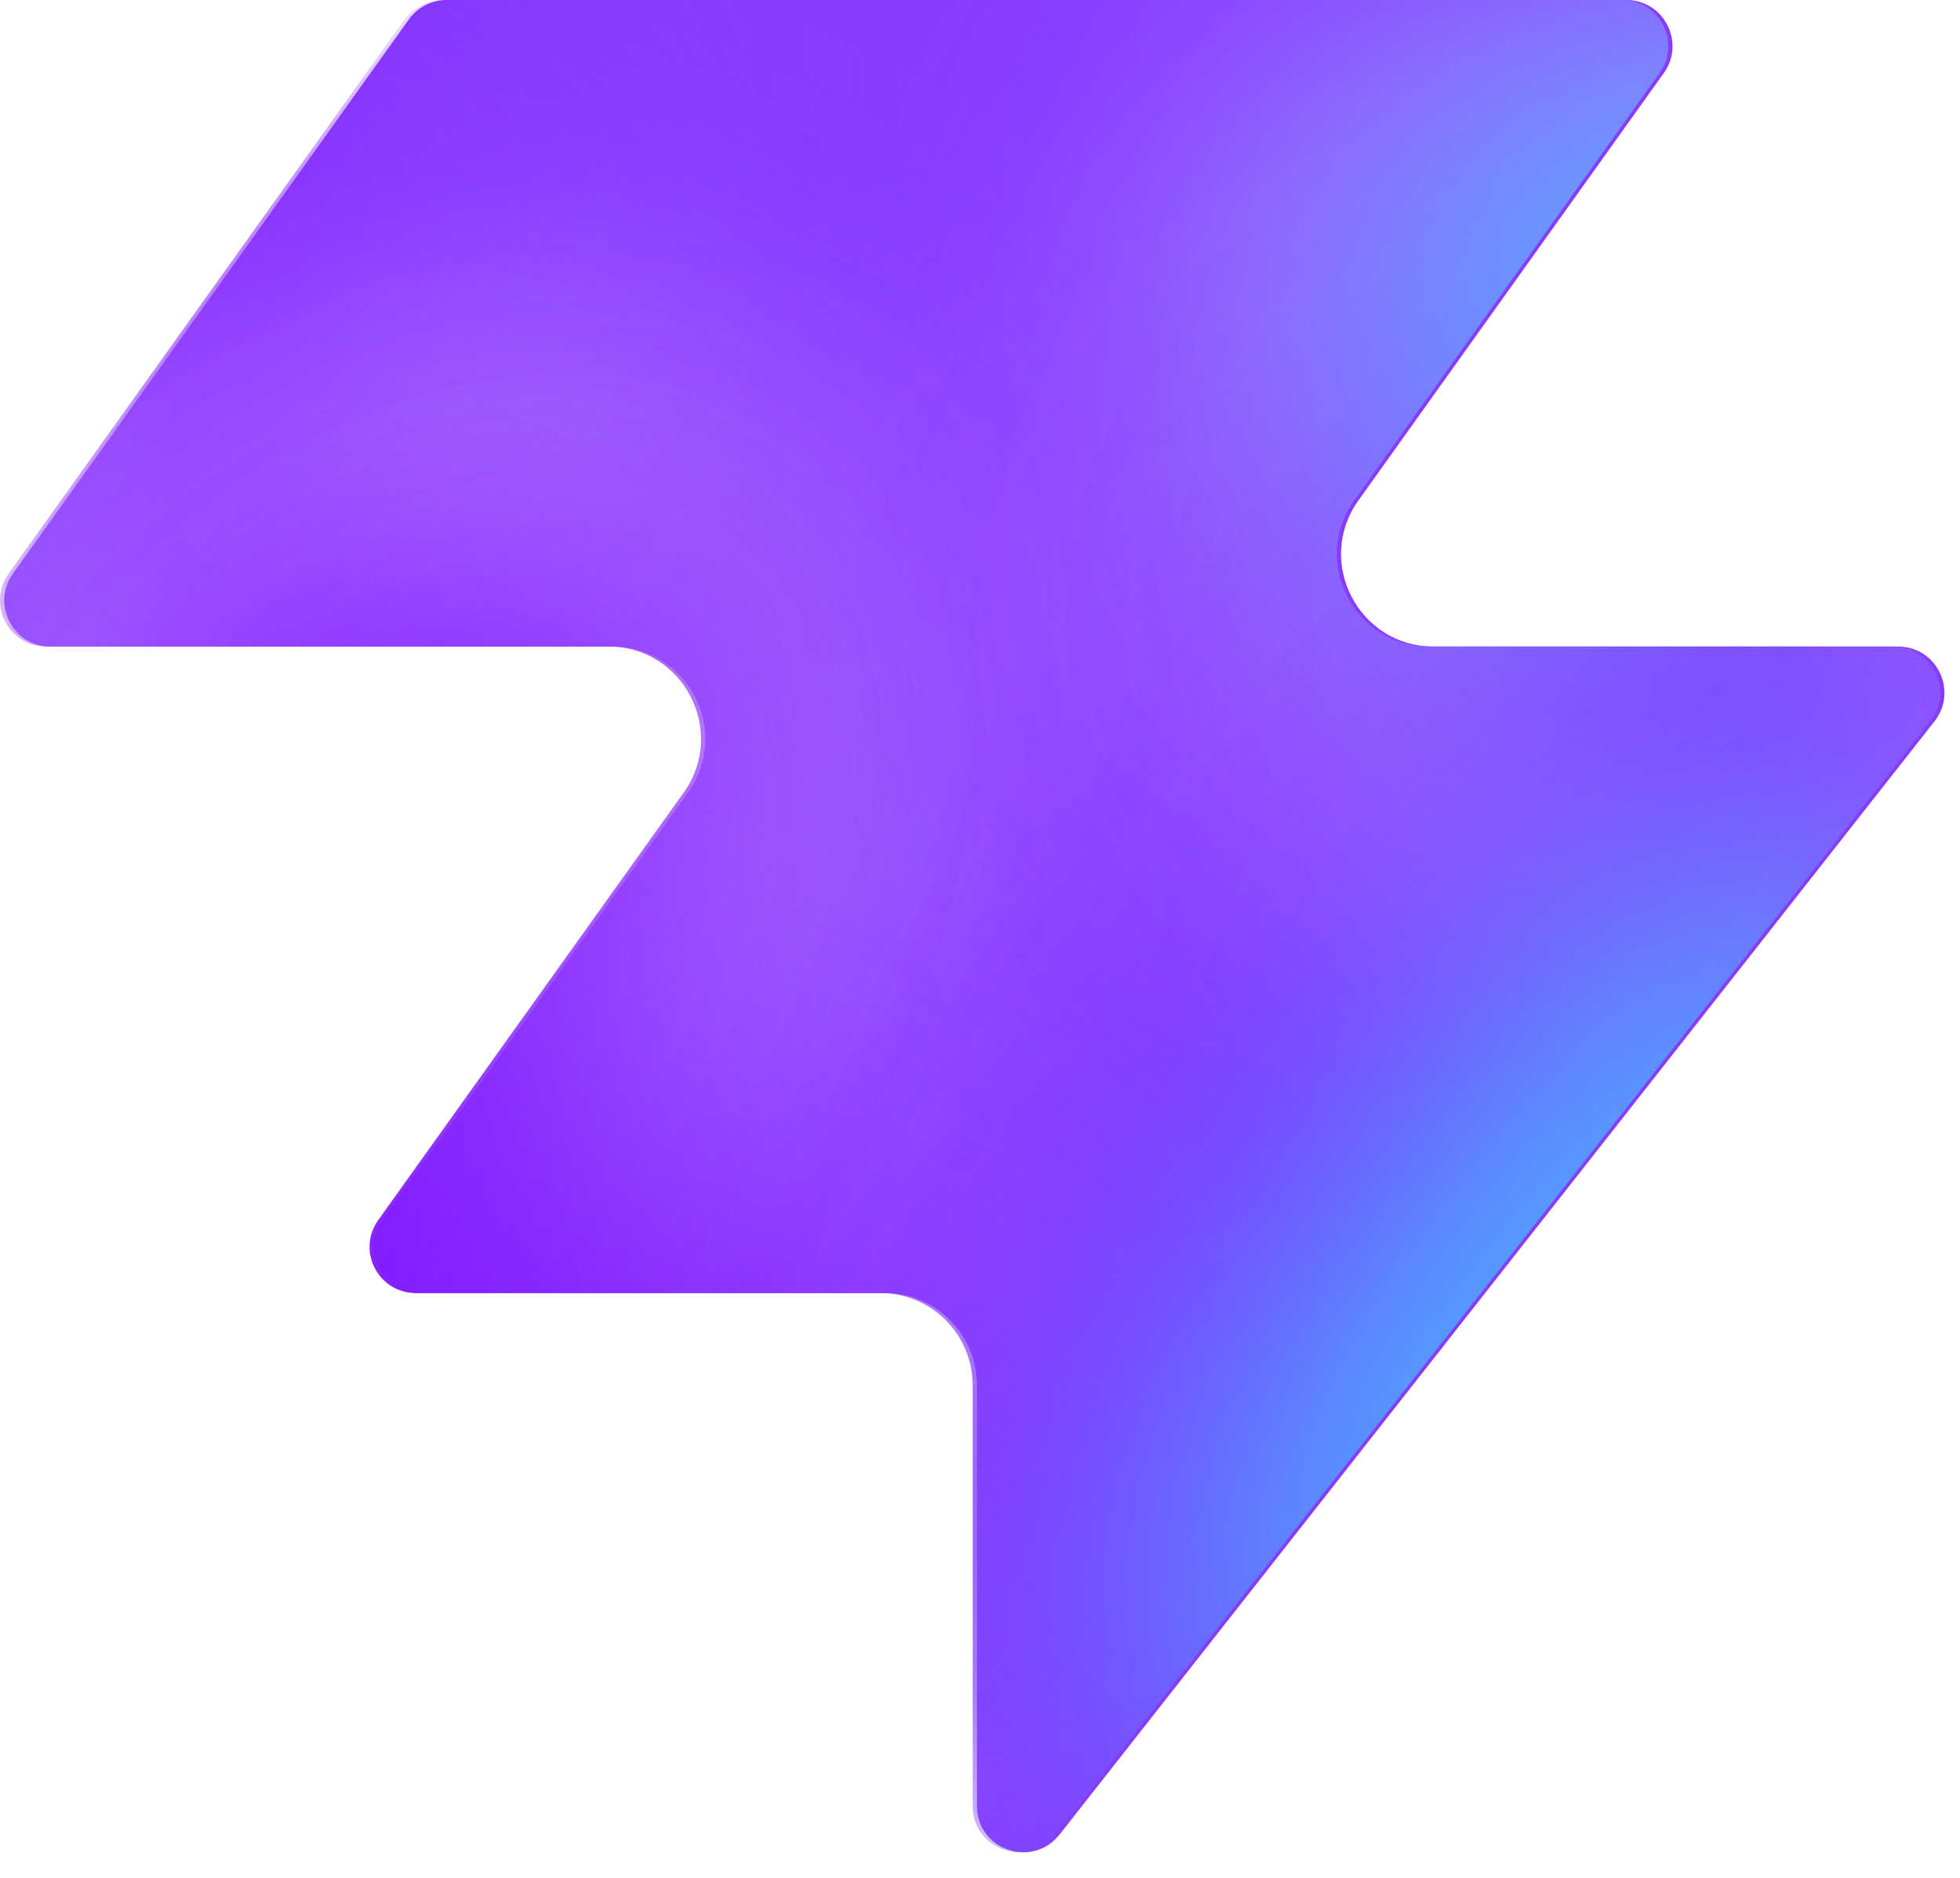
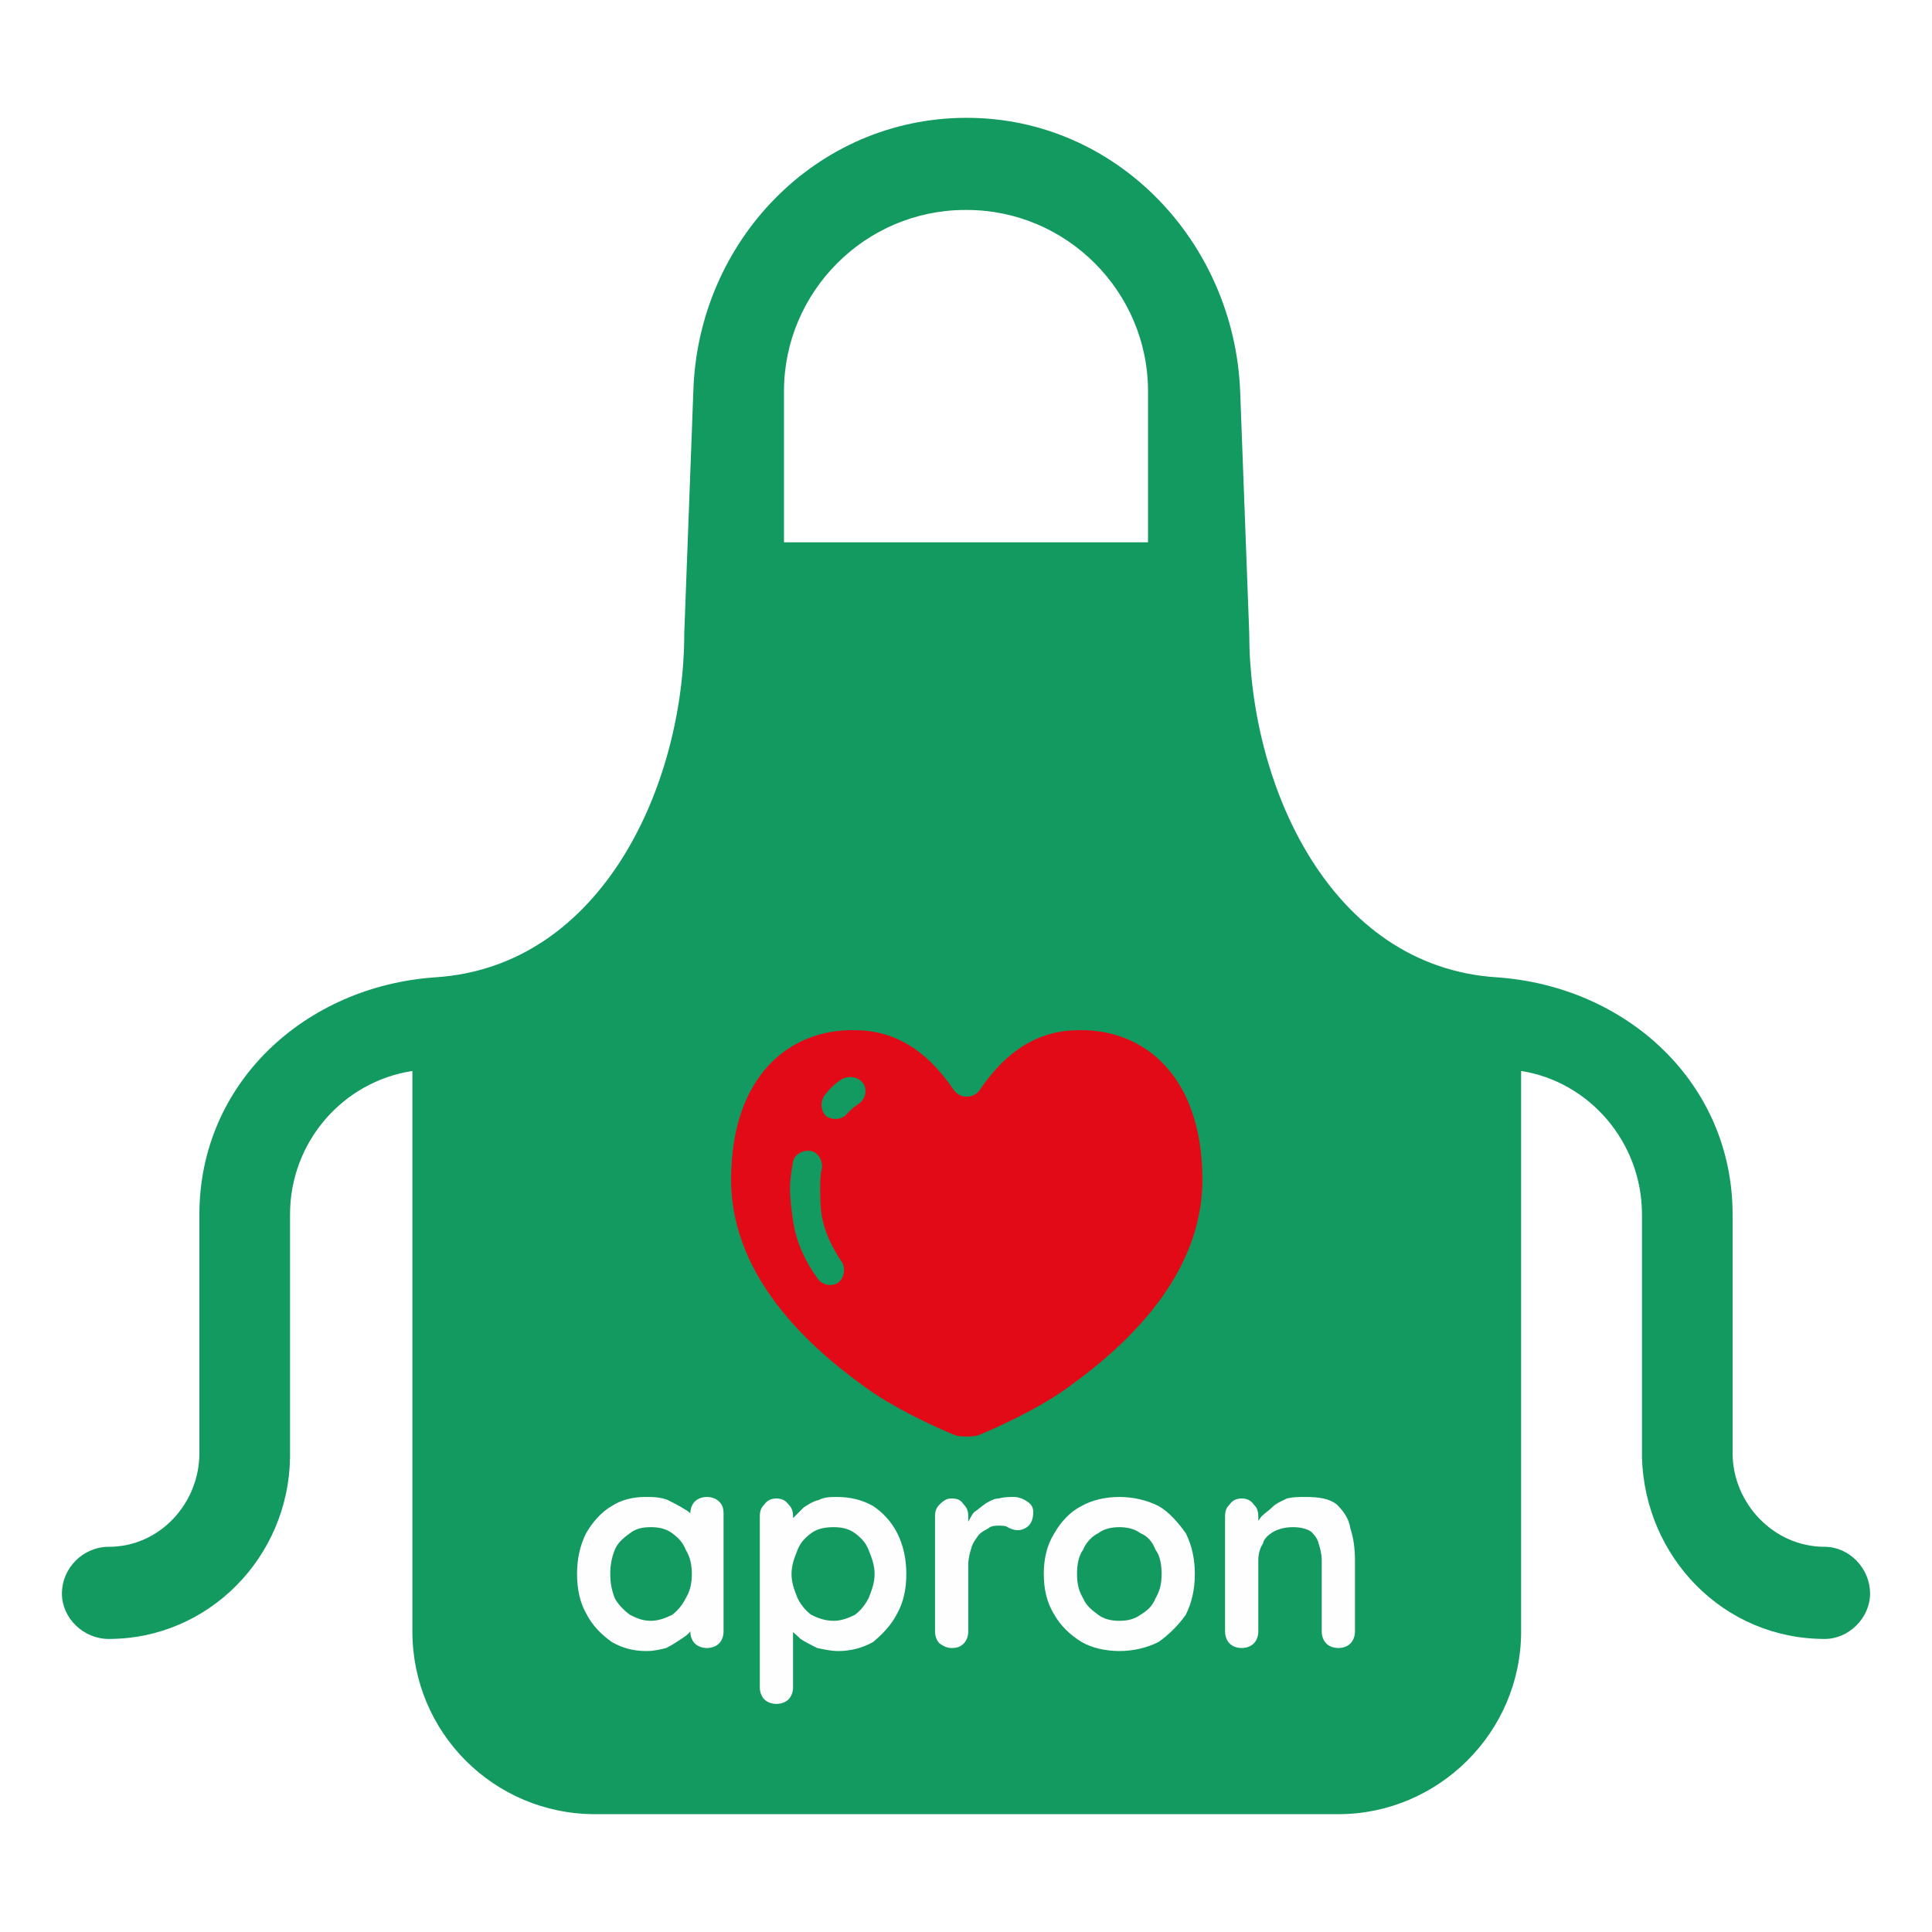
- <svg xmlns="http://www.w3.org/2000/svg" width="48" height="46" fill="none" viewBox="0 0 48 46">
-   <path fill="#863bff" d="M25.946 44.938c-.664.845-2.021.375-2.021-.698V33.937a2.26 2.26 0 0 0-2.262-2.262H10.287c-.92 0-1.456-1.04-.92-1.788l7.48-10.471c1.07-1.497 0-3.578-1.842-3.578H1.237c-.92 0-1.456-1.04-.92-1.788L10.013.474c.214-.297.556-.474.92-.474h28.894c.92 0 1.456 1.04.92 1.788l-7.48 10.471c-1.07 1.498 0 3.579 1.842 3.579h11.377c.943 0 1.473 1.088.89 1.83L25.947 44.94z" style="fill:#863bff;fill:color(display-p3 .525 .23 1);fill-opacity:1" />
-   <mask id="a" width="48" height="46" x="0" y="0" maskUnits="userSpaceOnUse" style="mask-type:alpha">
-     <path fill="#000" d="M25.842 44.938c-.664.844-2.021.375-2.021-.698V33.937a2.26 2.26 0 0 0-2.262-2.262H10.183c-.92 0-1.456-1.04-.92-1.788l7.48-10.471c1.07-1.498 0-3.579-1.842-3.579H1.133c-.92 0-1.456-1.04-.92-1.787L9.91.473c.214-.297.556-.474.92-.474h28.894c.92 0 1.456 1.04.92 1.788l-7.48 10.471c-1.07 1.498 0 3.578 1.842 3.578h11.377c.943 0 1.473 1.088.89 1.832L25.843 44.94z" style="fill:#000;fill-opacity:1" />
-   </mask>
-   <g mask="url(#a)">
-     <g filter="url(#b)">
-       <ellipse cx="5.508" cy="14.704" fill="#ede6ff" rx="5.508" ry="14.704" style="fill:#ede6ff;fill:color(display-p3 .927 .903 1);fill-opacity:1" transform="matrix(.00324 1 1 -.00324 -4.47 31.516)" />
+ <svg xmlns="http://www.w3.org/2000/svg" xml:space="preserve" width="24px" height="24px" version="1.1" style="shape-rendering:geometricPrecision; text-rendering:geometricPrecision; image-rendering:optimizeQuality; fill-rule:evenodd; clip-rule:evenodd" viewBox="0 0 12.79 12.79">
+   <defs>
+     <style type="text/css">
+    
+     .fil0 {fill:none}
+     .fil1 {fill:#139A60}
+     .fil3 {fill:#FEFEFE;fill-rule:nonzero}
+     .fil2 {fill:#E30A17;fill-rule:nonzero}
+    
+   </style>
+   </defs>
+   <g id="Layer_x0020_1">
+     <rect class="fil0" width="12.79" height="12.79" />
+     <path class="fil1" d="M8.21 2.59l0.06 1.6c0,1 0.53,2.21 1.64,2.28 0.86,0.06 1.56,0.7 1.56,1.57l0 1.58c0,0.33 0.27,0.62 0.61,0.62 0.16,0 0.3,0.14 0.3,0.31 0,0.16 -0.14,0.3 -0.3,0.3 -0.67,0 -1.19,-0.54 -1.21,-1.2 0,0 0,-0.01 0,-0.01l0 -0.02 0 -1.58c0,-0.48 -0.35,-0.88 -0.8,-0.95l0 3.71c0,0.67 -0.55,1.21 -1.21,1.21l-2.46 0 -0.01 0 -2.45 0c-0.67,0 -1.21,-0.54 -1.21,-1.21l0 -3.71c-0.46,0.07 -0.81,0.47 -0.81,0.95l0 1.58 0 0.02c0,0 0,0.01 0,0.01 -0.01,0.66 -0.54,1.2 -1.2,1.2 -0.17,0 -0.31,-0.14 -0.31,-0.3 0,-0.17 0.14,-0.31 0.31,-0.31 0.34,0 0.6,-0.29 0.6,-0.62l0 -1.58c0,-0.87 0.7,-1.51 1.56,-1.57 1.11,-0.07 1.65,-1.28 1.65,-2.28l0.06 -1.6c0.03,-0.99 0.81,-1.81 1.81,-1.81 0.99,0 1.77,0.82 1.81,1.81zm-1.81 -1.2c0.66,0 1.2,0.54 1.2,1.2l0 1 -1.2 0 -0.01 0 -1.2 0 0 -1c0,-0.66 0.54,-1.2 1.2,-1.2l0.01 0 0 0z" />
+     <g id="_2560171808">
+       <g>
+         <path class="fil2" d="M7.14 6.82c-0.32,0 -0.52,0.2 -0.65,0.39 -0.02,0.03 -0.05,0.05 -0.09,0.05 -0.04,0 -0.07,-0.02 -0.09,-0.05 -0.13,-0.19 -0.33,-0.39 -0.65,-0.39 -0.43,-0.01 -0.82,0.3 -0.82,0.99 0,0.68 0.58,1.16 0.94,1.41 0.24,0.16 0.54,0.28 0.54,0.28 0.02,0.01 0.07,0.01 0.08,0.01 0.01,0 0.06,0 0.08,-0.01 0,0 0.3,-0.12 0.54,-0.28 0.36,-0.25 0.94,-0.73 0.94,-1.41 0,-0.69 -0.39,-1 -0.82,-0.99zm-1.59 1.67c-0.04,0.03 -0.11,0.02 -0.14,-0.03 -0.08,-0.11 -0.14,-0.24 -0.16,-0.38 -0.01,-0.07 -0.02,-0.14 -0.02,-0.21 0,-0.06 0.01,-0.12 0.02,-0.18 0.01,-0.05 0.07,-0.08 0.12,-0.07 0.05,0.01 0.08,0.07 0.07,0.12 -0.01,0.04 -0.01,0.08 -0.01,0.13 0,0.06 0,0.11 0.01,0.18 0.02,0.11 0.07,0.21 0.13,0.3 0.03,0.04 0.02,0.11 -0.02,0.14zm0.13 -1.18c-0.03,0.02 -0.05,0.04 -0.07,0.06 -0.03,0.04 -0.09,0.05 -0.14,0.02 -0.04,-0.04 -0.04,-0.1 -0.01,-0.14 0.03,-0.04 0.07,-0.08 0.12,-0.11 0.05,-0.02 0.11,-0.01 0.14,0.04 0.02,0.04 0.01,0.1 -0.04,0.13z" />
+       </g>
    </g>
-     <g filter="url(#c)">
-       <ellipse cx="10.399" cy="29.851" fill="#ede6ff" rx="10.399" ry="29.851" style="fill:#ede6ff;fill:color(display-p3 .927 .903 1);fill-opacity:1" transform="matrix(.00324 1 1 -.00324 -39.328 7.883)" />
-     </g>
-     <g filter="url(#d)">
-       <ellipse cx="5.508" cy="30.487" fill="#7e14ff" rx="5.508" ry="30.487" style="fill:#7e14ff;fill:color(display-p3 .492 .077 1);fill-opacity:1" transform="rotate(89.814 -25.913 -14.639)scale(1 -1)" />
-     </g>
-     <g filter="url(#e)">
-       <ellipse cx="5.508" cy="30.599" fill="#7e14ff" rx="5.508" ry="30.599" style="fill:#7e14ff;fill:color(display-p3 .492 .077 1);fill-opacity:1" transform="rotate(89.814 -32.644 -3.334)scale(1 -1)" />
-     </g>
-     <g filter="url(#f)">
-       <ellipse cx="5.508" cy="30.599" fill="#7e14ff" rx="5.508" ry="30.599" style="fill:#7e14ff;fill:color(display-p3 .492 .077 1);fill-opacity:1" transform="matrix(.00324 1 1 -.00324 -34.34 30.47)" />
-     </g>
-     <g filter="url(#g)">
-       <ellipse cx="14.072" cy="22.078" fill="#ede6ff" rx="14.072" ry="22.078" style="fill:#ede6ff;fill:color(display-p3 .927 .903 1);fill-opacity:1" transform="rotate(93.35 24.506 48.493)scale(-1 1)" />
-     </g>
-     <g filter="url(#h)">
-       <ellipse cx="3.47" cy="21.501" fill="#7e14ff" rx="3.47" ry="21.501" style="fill:#7e14ff;fill:color(display-p3 .492 .077 1);fill-opacity:1" transform="rotate(89.009 28.708 47.59)scale(-1 1)" />
-     </g>
-     <g filter="url(#i)">
-       <ellipse cx="3.47" cy="21.501" fill="#7e14ff" rx="3.47" ry="21.501" style="fill:#7e14ff;fill:color(display-p3 .492 .077 1);fill-opacity:1" transform="rotate(89.009 28.708 47.59)scale(-1 1)" />
-     </g>
-     <g filter="url(#j)">
-       <ellipse cx=".387" cy="8.972" fill="#7e14ff" rx="4.407" ry="29.108" style="fill:#7e14ff;fill:color(display-p3 .492 .077 1);fill-opacity:1" transform="rotate(39.51 .387 8.972)" />
-     </g>
-     <g filter="url(#k)">
-       <ellipse cx="47.523" cy="-6.092" fill="#7e14ff" rx="4.407" ry="29.108" style="fill:#7e14ff;fill:color(display-p3 .492 .077 1);fill-opacity:1" transform="rotate(37.892 47.523 -6.092)" />
-     </g>
-     <g filter="url(#l)">
-       <ellipse cx="41.412" cy="6.333" fill="#47bfff" rx="5.971" ry="9.665" style="fill:#47bfff;fill:color(display-p3 .28 .748 1);fill-opacity:1" transform="rotate(37.892 41.412 6.333)" />
-     </g>
-     <g filter="url(#m)">
-       <ellipse cx="-1.879" cy="38.332" fill="#7e14ff" rx="4.407" ry="29.108" style="fill:#7e14ff;fill:color(display-p3 .492 .077 1);fill-opacity:1" transform="rotate(37.892 -1.88 38.332)" />
-     </g>
-     <g filter="url(#n)">
-       <ellipse cx="-1.879" cy="38.332" fill="#7e14ff" rx="4.407" ry="29.108" style="fill:#7e14ff;fill:color(display-p3 .492 .077 1);fill-opacity:1" transform="rotate(37.892 -1.88 38.332)" />
-     </g>
-     <g filter="url(#o)">
-       <ellipse cx="35.651" cy="29.907" fill="#7e14ff" rx="4.407" ry="29.108" style="fill:#7e14ff;fill:color(display-p3 .492 .077 1);fill-opacity:1" transform="rotate(37.892 35.651 29.907)" />
-     </g>
-     <g filter="url(#p)">
-       <ellipse cx="38.418" cy="32.4" fill="#47bfff" rx="5.971" ry="15.297" style="fill:#47bfff;fill:color(display-p3 .28 .748 1);fill-opacity:1" transform="rotate(37.892 38.418 32.4)" />
-     </g>
+     <path class="fil3" d="M4.68 9.91c0.03,0 0.06,0.01 0.08,0.03 0.02,0.02 0.03,0.04 0.03,0.08l0 0.78c0,0.03 -0.01,0.06 -0.03,0.08 -0.02,0.02 -0.05,0.03 -0.08,0.03 -0.03,0 -0.06,-0.01 -0.08,-0.03 -0.02,-0.02 -0.03,-0.05 -0.03,-0.08l0 -0.09 0.04 0.02c0,0.01 -0.01,0.03 -0.03,0.05 -0.01,0.03 -0.04,0.05 -0.07,0.07 -0.03,0.02 -0.06,0.04 -0.1,0.06 -0.04,0.01 -0.08,0.02 -0.13,0.02 -0.09,0 -0.16,-0.02 -0.23,-0.06 -0.07,-0.05 -0.13,-0.11 -0.17,-0.19 -0.04,-0.07 -0.06,-0.16 -0.06,-0.26 0,-0.1 0.02,-0.19 0.06,-0.27 0.04,-0.07 0.1,-0.14 0.17,-0.18 0.06,-0.04 0.14,-0.06 0.22,-0.06 0.05,0 0.1,0 0.15,0.02 0.04,0.02 0.08,0.04 0.11,0.06 0.04,0.02 0.06,0.05 0.08,0.08 0.02,0.02 0.03,0.04 0.03,0.06l-0.07 0.02 0 -0.13c0,-0.03 0.01,-0.06 0.03,-0.08 0.02,-0.02 0.05,-0.03 0.08,-0.03zm-0.37 0.82c0.05,0 0.1,-0.02 0.14,-0.04 0.04,-0.03 0.07,-0.07 0.09,-0.11 0.03,-0.05 0.04,-0.1 0.04,-0.16 0,-0.06 -0.01,-0.11 -0.04,-0.16 -0.02,-0.05 -0.05,-0.08 -0.09,-0.11 -0.04,-0.03 -0.09,-0.04 -0.14,-0.04 -0.06,0 -0.1,0.01 -0.14,0.04 -0.04,0.03 -0.08,0.06 -0.1,0.11 -0.02,0.05 -0.03,0.1 -0.03,0.16 0,0.06 0.01,0.11 0.03,0.16 0.02,0.04 0.06,0.08 0.1,0.11 0.04,0.02 0.08,0.04 0.14,0.04zm1.23 -0.82c0.09,0 0.17,0.02 0.24,0.06 0.06,0.04 0.12,0.1 0.16,0.18 0.04,0.08 0.06,0.17 0.06,0.27 0,0.1 -0.02,0.19 -0.06,0.26 -0.04,0.08 -0.1,0.14 -0.16,0.19 -0.07,0.04 -0.15,0.06 -0.23,0.06 -0.05,0 -0.09,-0.01 -0.14,-0.02 -0.04,-0.02 -0.08,-0.04 -0.11,-0.06 -0.03,-0.03 -0.06,-0.05 -0.08,-0.08 -0.01,-0.02 -0.02,-0.05 -0.02,-0.06l0.05 -0.03 0 0.49c0,0.03 -0.01,0.06 -0.03,0.08 -0.02,0.02 -0.05,0.03 -0.08,0.03 -0.03,0 -0.06,-0.01 -0.08,-0.03 -0.02,-0.02 -0.03,-0.05 -0.03,-0.08l0 -1.13c0,-0.04 0.01,-0.06 0.03,-0.08 0.02,-0.03 0.05,-0.04 0.08,-0.04 0.03,0 0.06,0.01 0.08,0.04 0.02,0.02 0.03,0.04 0.03,0.08l0 0.09 -0.03 -0.02c0,-0.02 0.01,-0.03 0.03,-0.06 0.02,-0.02 0.04,-0.04 0.07,-0.07 0.03,-0.02 0.06,-0.04 0.1,-0.05 0.04,-0.02 0.08,-0.02 0.12,-0.02zm-0.02 0.2c-0.06,0 -0.11,0.01 -0.15,0.04 -0.04,0.03 -0.07,0.06 -0.09,0.11 -0.02,0.05 -0.04,0.1 -0.04,0.16 0,0.06 0.02,0.11 0.04,0.16 0.02,0.04 0.05,0.08 0.09,0.11 0.04,0.02 0.09,0.04 0.15,0.04 0.05,0 0.1,-0.02 0.14,-0.04 0.04,-0.03 0.07,-0.07 0.09,-0.11 0.02,-0.05 0.04,-0.1 0.04,-0.16 0,-0.06 -0.02,-0.11 -0.04,-0.16 -0.02,-0.05 -0.05,-0.08 -0.09,-0.11 -0.04,-0.03 -0.09,-0.04 -0.14,-0.04zm0.78 0.8c-0.03,0 -0.05,-0.01 -0.08,-0.03 -0.02,-0.02 -0.03,-0.05 -0.03,-0.08l0 -0.76c0,-0.04 0.01,-0.06 0.03,-0.08 0.03,-0.03 0.05,-0.04 0.08,-0.04 0.04,0 0.06,0.01 0.08,0.04 0.02,0.02 0.03,0.04 0.03,0.08l0 0.17 -0.01 -0.12c0.02,-0.03 0.03,-0.06 0.05,-0.08 0.03,-0.02 0.05,-0.04 0.08,-0.06 0.02,-0.01 0.05,-0.03 0.08,-0.03 0.04,-0.01 0.07,-0.01 0.1,-0.01 0.03,0 0.06,0.01 0.09,0.03 0.03,0.02 0.04,0.04 0.04,0.07 0,0.04 -0.01,0.07 -0.03,0.09 -0.02,0.02 -0.05,0.03 -0.07,0.03 -0.03,0 -0.05,-0.01 -0.07,-0.02 -0.01,-0.01 -0.04,-0.01 -0.06,-0.01 -0.02,0 -0.05,0 -0.07,0.02 -0.02,0.01 -0.04,0.02 -0.06,0.04 -0.02,0.03 -0.04,0.05 -0.05,0.09 -0.01,0.03 -0.02,0.07 -0.02,0.11l0 0.44c0,0.03 -0.01,0.06 -0.03,0.08 -0.02,0.02 -0.04,0.03 -0.08,0.03zm1.61 -0.49c0,0.1 -0.02,0.19 -0.06,0.27 -0.05,0.07 -0.11,0.13 -0.18,0.18 -0.08,0.04 -0.17,0.06 -0.26,0.06 -0.09,0 -0.18,-0.02 -0.25,-0.06 -0.08,-0.05 -0.14,-0.11 -0.18,-0.18 -0.05,-0.08 -0.07,-0.17 -0.07,-0.27 0,-0.1 0.02,-0.19 0.07,-0.27 0.04,-0.07 0.1,-0.14 0.18,-0.18 0.07,-0.04 0.16,-0.06 0.25,-0.06 0.09,0 0.18,0.02 0.26,0.06 0.07,0.04 0.13,0.11 0.18,0.18 0.04,0.08 0.06,0.17 0.06,0.27zm-0.22 0c0,-0.06 -0.01,-0.12 -0.04,-0.16 -0.02,-0.05 -0.05,-0.09 -0.1,-0.11 -0.04,-0.03 -0.09,-0.04 -0.14,-0.04 -0.05,0 -0.1,0.01 -0.14,0.04 -0.04,0.02 -0.08,0.06 -0.1,0.11 -0.03,0.04 -0.04,0.1 -0.04,0.16 0,0.06 0.01,0.11 0.04,0.16 0.02,0.05 0.06,0.08 0.1,0.11 0.04,0.03 0.09,0.04 0.14,0.04 0.05,0 0.1,-0.01 0.14,-0.04 0.05,-0.03 0.08,-0.06 0.1,-0.11 0.03,-0.05 0.04,-0.1 0.04,-0.16zm0.95 -0.51c0.09,0 0.16,0.01 0.21,0.05 0.04,0.04 0.08,0.09 0.09,0.16 0.02,0.06 0.03,0.13 0.03,0.21l0 0.47c0,0.03 -0.01,0.06 -0.03,0.08 -0.02,0.02 -0.05,0.03 -0.08,0.03 -0.03,0 -0.06,-0.01 -0.08,-0.03 -0.02,-0.02 -0.03,-0.05 -0.03,-0.08l0 -0.47c0,-0.04 -0.01,-0.08 -0.02,-0.11 -0.01,-0.04 -0.03,-0.06 -0.05,-0.08 -0.03,-0.02 -0.07,-0.03 -0.12,-0.03 -0.05,0 -0.09,0.01 -0.13,0.03 -0.03,0.02 -0.06,0.04 -0.07,0.08 -0.02,0.03 -0.03,0.07 -0.03,0.11l0 0.47c0,0.03 -0.01,0.06 -0.03,0.08 -0.02,0.02 -0.05,0.03 -0.08,0.03 -0.03,0 -0.06,-0.01 -0.08,-0.03 -0.02,-0.02 -0.03,-0.05 -0.03,-0.08l0 -0.76c0,-0.04 0.01,-0.06 0.03,-0.08 0.02,-0.03 0.05,-0.04 0.08,-0.04 0.03,0 0.06,0.01 0.08,0.04 0.02,0.02 0.03,0.04 0.03,0.08l0 0.08 -0.03 -0.01c0.01,-0.02 0.03,-0.04 0.05,-0.07 0.02,-0.02 0.05,-0.04 0.07,-0.06 0.03,-0.03 0.06,-0.04 0.1,-0.06 0.04,-0.01 0.08,-0.01 0.12,-0.01z" />
  </g>
-   <defs>
-     <filter id="b" width="60.045" height="41.654" x="-19.77" y="16.149" color-interpolation-filters="sRGB" filterUnits="userSpaceOnUse">
-       <feFlood flood-opacity="0" result="BackgroundImageFix" />
-       <feBlend in="SourceGraphic" in2="BackgroundImageFix" result="shape" />
-       <feGaussianBlur result="effect1_foregroundBlur_2002_17158" stdDeviation="7.659" />
-     </filter>
-     <filter id="c" width="90.34" height="51.437" x="-54.613" y="-7.533" color-interpolation-filters="sRGB" filterUnits="userSpaceOnUse">
-       <feFlood flood-opacity="0" result="BackgroundImageFix" />
-       <feBlend in="SourceGraphic" in2="BackgroundImageFix" result="shape" />
-       <feGaussianBlur result="effect1_foregroundBlur_2002_17158" stdDeviation="7.659" />
-     </filter>
-     <filter id="d" width="79.355" height="29.4" x="-49.64" y="2.03" color-interpolation-filters="sRGB" filterUnits="userSpaceOnUse">
-       <feFlood flood-opacity="0" result="BackgroundImageFix" />
-       <feBlend in="SourceGraphic" in2="BackgroundImageFix" result="shape" />
-       <feGaussianBlur result="effect1_foregroundBlur_2002_17158" stdDeviation="4.596" />
-     </filter>
-     <filter id="e" width="79.579" height="29.4" x="-45.045" y="20.029" color-interpolation-filters="sRGB" filterUnits="userSpaceOnUse">
-       <feFlood flood-opacity="0" result="BackgroundImageFix" />
-       <feBlend in="SourceGraphic" in2="BackgroundImageFix" result="shape" />
-       <feGaussianBlur result="effect1_foregroundBlur_2002_17158" stdDeviation="4.596" />
-     </filter>
-     <filter id="f" width="79.579" height="29.4" x="-43.513" y="21.178" color-interpolation-filters="sRGB" filterUnits="userSpaceOnUse">
-       <feFlood flood-opacity="0" result="BackgroundImageFix" />
-       <feBlend in="SourceGraphic" in2="BackgroundImageFix" result="shape" />
-       <feGaussianBlur result="effect1_foregroundBlur_2002_17158" stdDeviation="4.596" />
-     </filter>
-     <filter id="g" width="74.749" height="58.852" x="15.756" y="-17.901" color-interpolation-filters="sRGB" filterUnits="userSpaceOnUse">
-       <feFlood flood-opacity="0" result="BackgroundImageFix" />
-       <feBlend in="SourceGraphic" in2="BackgroundImageFix" result="shape" />
-       <feGaussianBlur result="effect1_foregroundBlur_2002_17158" stdDeviation="7.659" />
-     </filter>
-     <filter id="h" width="61.377" height="25.362" x="23.548" y="2.284" color-interpolation-filters="sRGB" filterUnits="userSpaceOnUse">
-       <feFlood flood-opacity="0" result="BackgroundImageFix" />
-       <feBlend in="SourceGraphic" in2="BackgroundImageFix" result="shape" />
-       <feGaussianBlur result="effect1_foregroundBlur_2002_17158" stdDeviation="4.596" />
-     </filter>
-     <filter id="i" width="61.377" height="25.362" x="23.548" y="2.284" color-interpolation-filters="sRGB" filterUnits="userSpaceOnUse">
-       <feFlood flood-opacity="0" result="BackgroundImageFix" />
-       <feBlend in="SourceGraphic" in2="BackgroundImageFix" result="shape" />
-       <feGaussianBlur result="effect1_foregroundBlur_2002_17158" stdDeviation="4.596" />
-     </filter>
-     <filter id="j" width="56.045" height="63.649" x="-27.636" y="-22.853" color-interpolation-filters="sRGB" filterUnits="userSpaceOnUse">
-       <feFlood flood-opacity="0" result="BackgroundImageFix" />
-       <feBlend in="SourceGraphic" in2="BackgroundImageFix" result="shape" />
-       <feGaussianBlur result="effect1_foregroundBlur_2002_17158" stdDeviation="4.596" />
-     </filter>
-     <filter id="k" width="54.814" height="64.646" x="20.116" y="-38.415" color-interpolation-filters="sRGB" filterUnits="userSpaceOnUse">
-       <feFlood flood-opacity="0" result="BackgroundImageFix" />
-       <feBlend in="SourceGraphic" in2="BackgroundImageFix" result="shape" />
-       <feGaussianBlur result="effect1_foregroundBlur_2002_17158" stdDeviation="4.596" />
-     </filter>
-     <filter id="l" width="33.541" height="35.313" x="24.641" y="-11.323" color-interpolation-filters="sRGB" filterUnits="userSpaceOnUse">
-       <feFlood flood-opacity="0" result="BackgroundImageFix" />
-       <feBlend in="SourceGraphic" in2="BackgroundImageFix" result="shape" />
-       <feGaussianBlur result="effect1_foregroundBlur_2002_17158" stdDeviation="4.596" />
-     </filter>
-     <filter id="m" width="54.814" height="64.646" x="-29.286" y="6.009" color-interpolation-filters="sRGB" filterUnits="userSpaceOnUse">
-       <feFlood flood-opacity="0" result="BackgroundImageFix" />
-       <feBlend in="SourceGraphic" in2="BackgroundImageFix" result="shape" />
-       <feGaussianBlur result="effect1_foregroundBlur_2002_17158" stdDeviation="4.596" />
-     </filter>
-     <filter id="n" width="54.814" height="64.646" x="-29.286" y="6.009" color-interpolation-filters="sRGB" filterUnits="userSpaceOnUse">
-       <feFlood flood-opacity="0" result="BackgroundImageFix" />
-       <feBlend in="SourceGraphic" in2="BackgroundImageFix" result="shape" />
-       <feGaussianBlur result="effect1_foregroundBlur_2002_17158" stdDeviation="4.596" />
-     </filter>
-     <filter id="o" width="54.814" height="64.646" x="8.244" y="-2.416" color-interpolation-filters="sRGB" filterUnits="userSpaceOnUse">
-       <feFlood flood-opacity="0" result="BackgroundImageFix" />
-       <feBlend in="SourceGraphic" in2="BackgroundImageFix" result="shape" />
-       <feGaussianBlur result="effect1_foregroundBlur_2002_17158" stdDeviation="4.596" />
-     </filter>
-     <filter id="p" width="39.409" height="43.623" x="18.713" y="10.588" color-interpolation-filters="sRGB" filterUnits="userSpaceOnUse">
-       <feFlood flood-opacity="0" result="BackgroundImageFix" />
-       <feBlend in="SourceGraphic" in2="BackgroundImageFix" result="shape" />
-       <feGaussianBlur result="effect1_foregroundBlur_2002_17158" stdDeviation="4.596" />
-     </filter>
-   </defs>
</svg>
